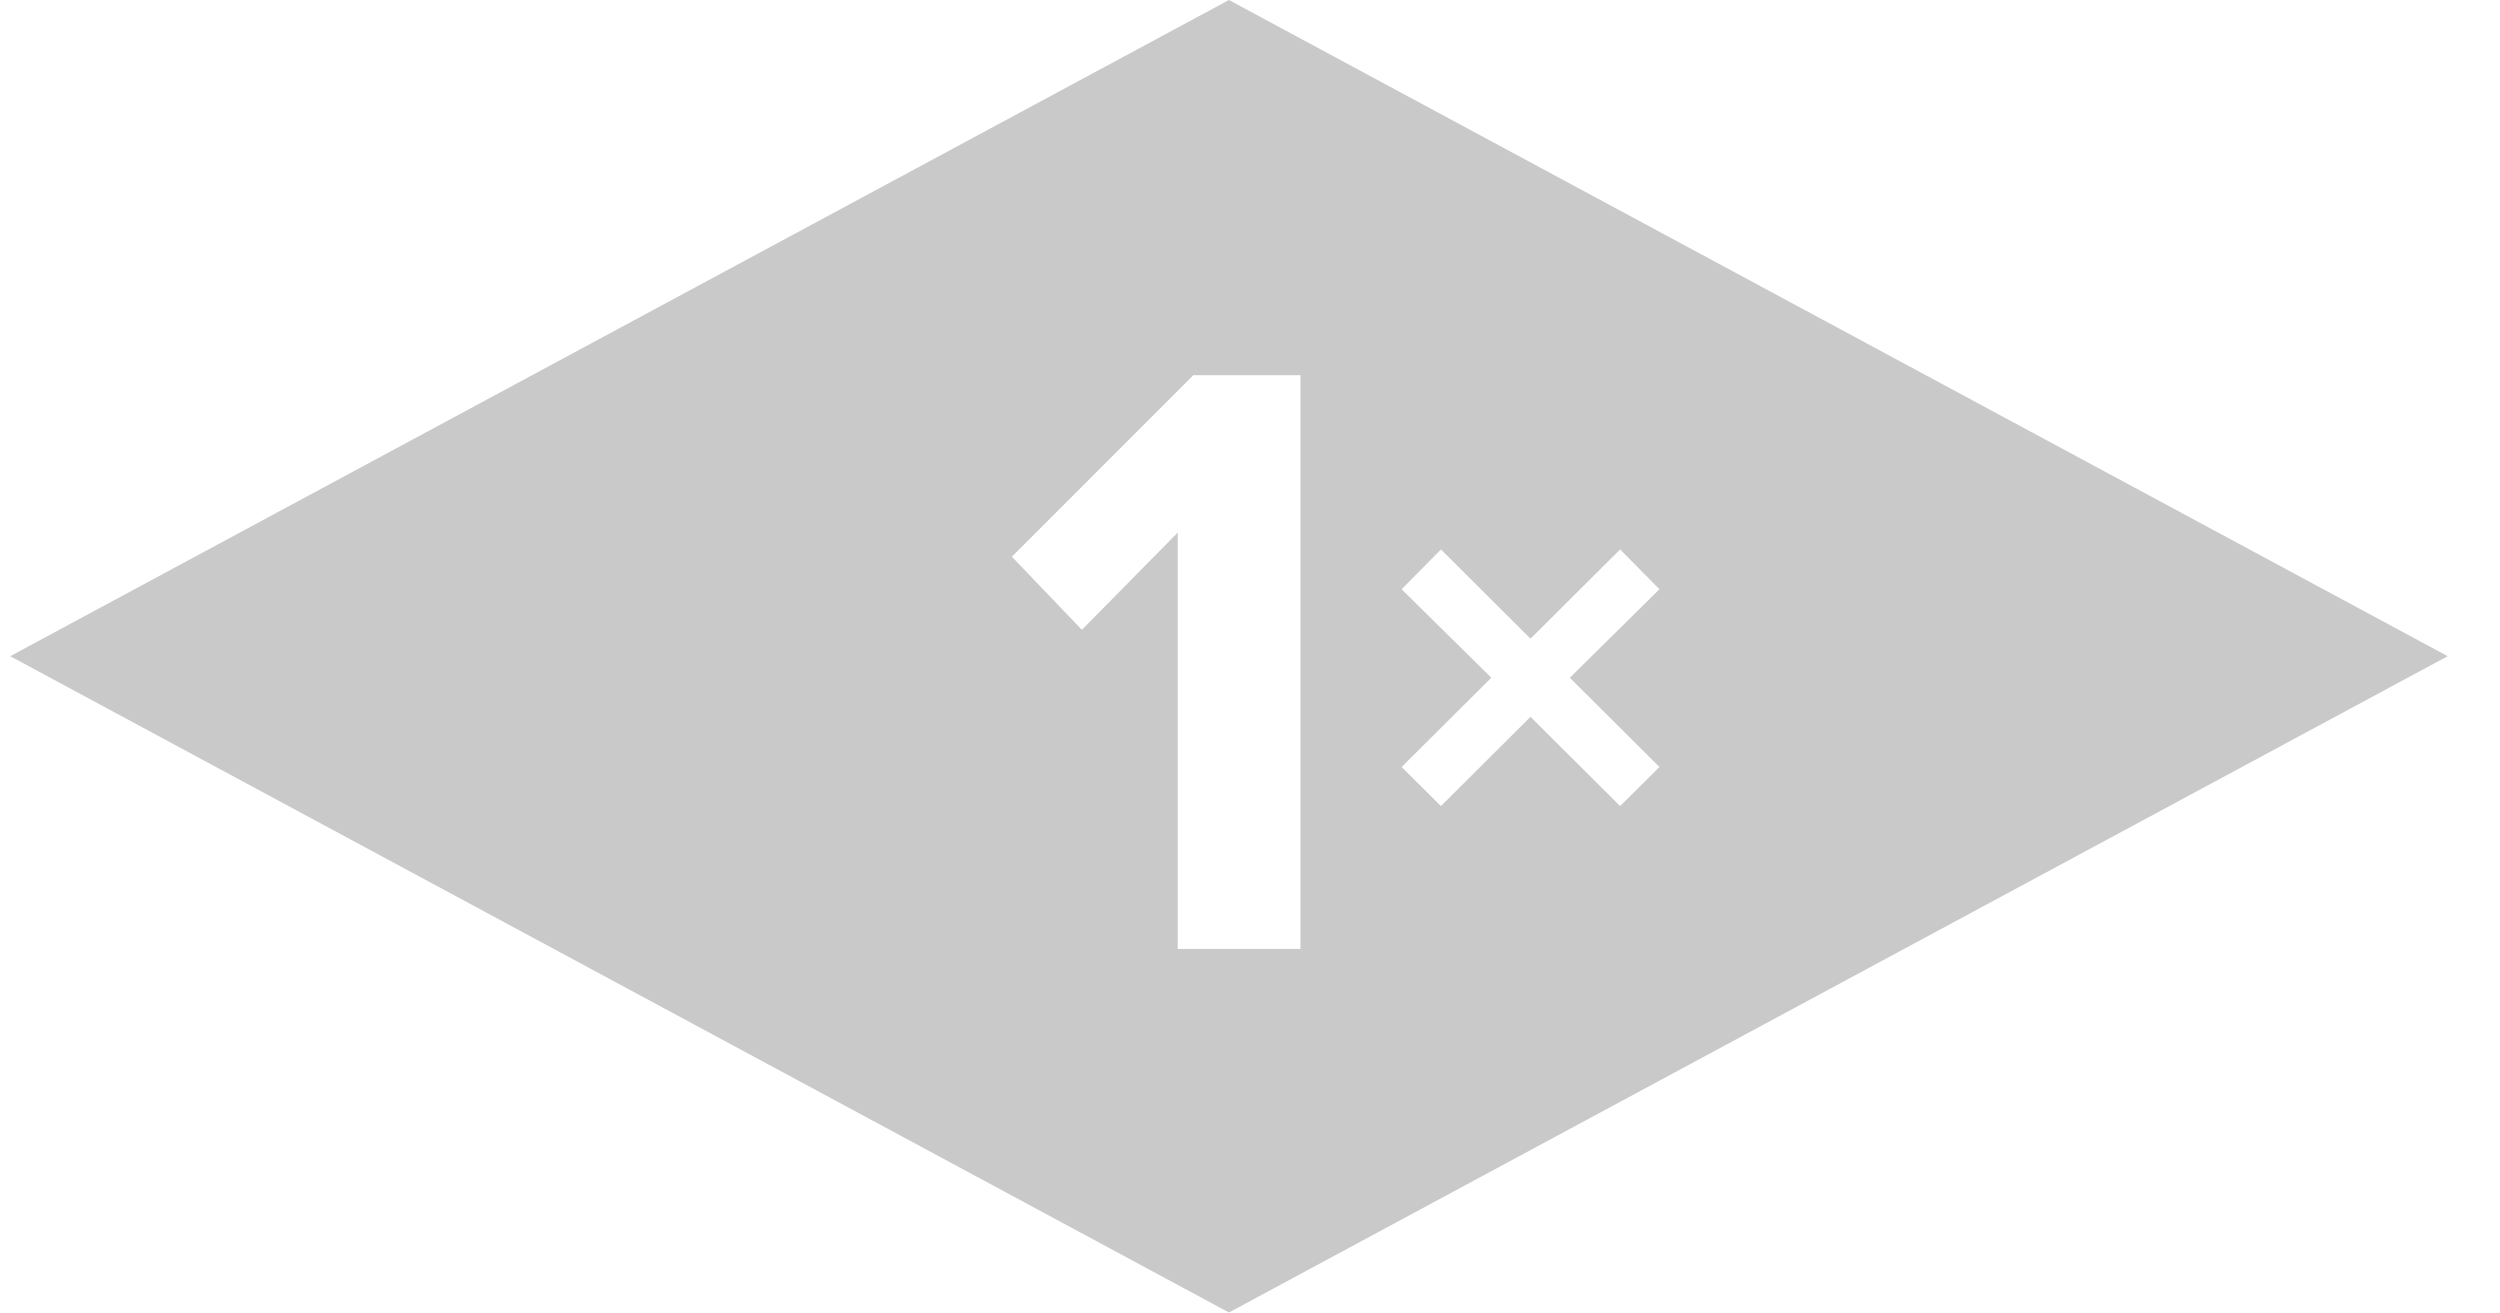
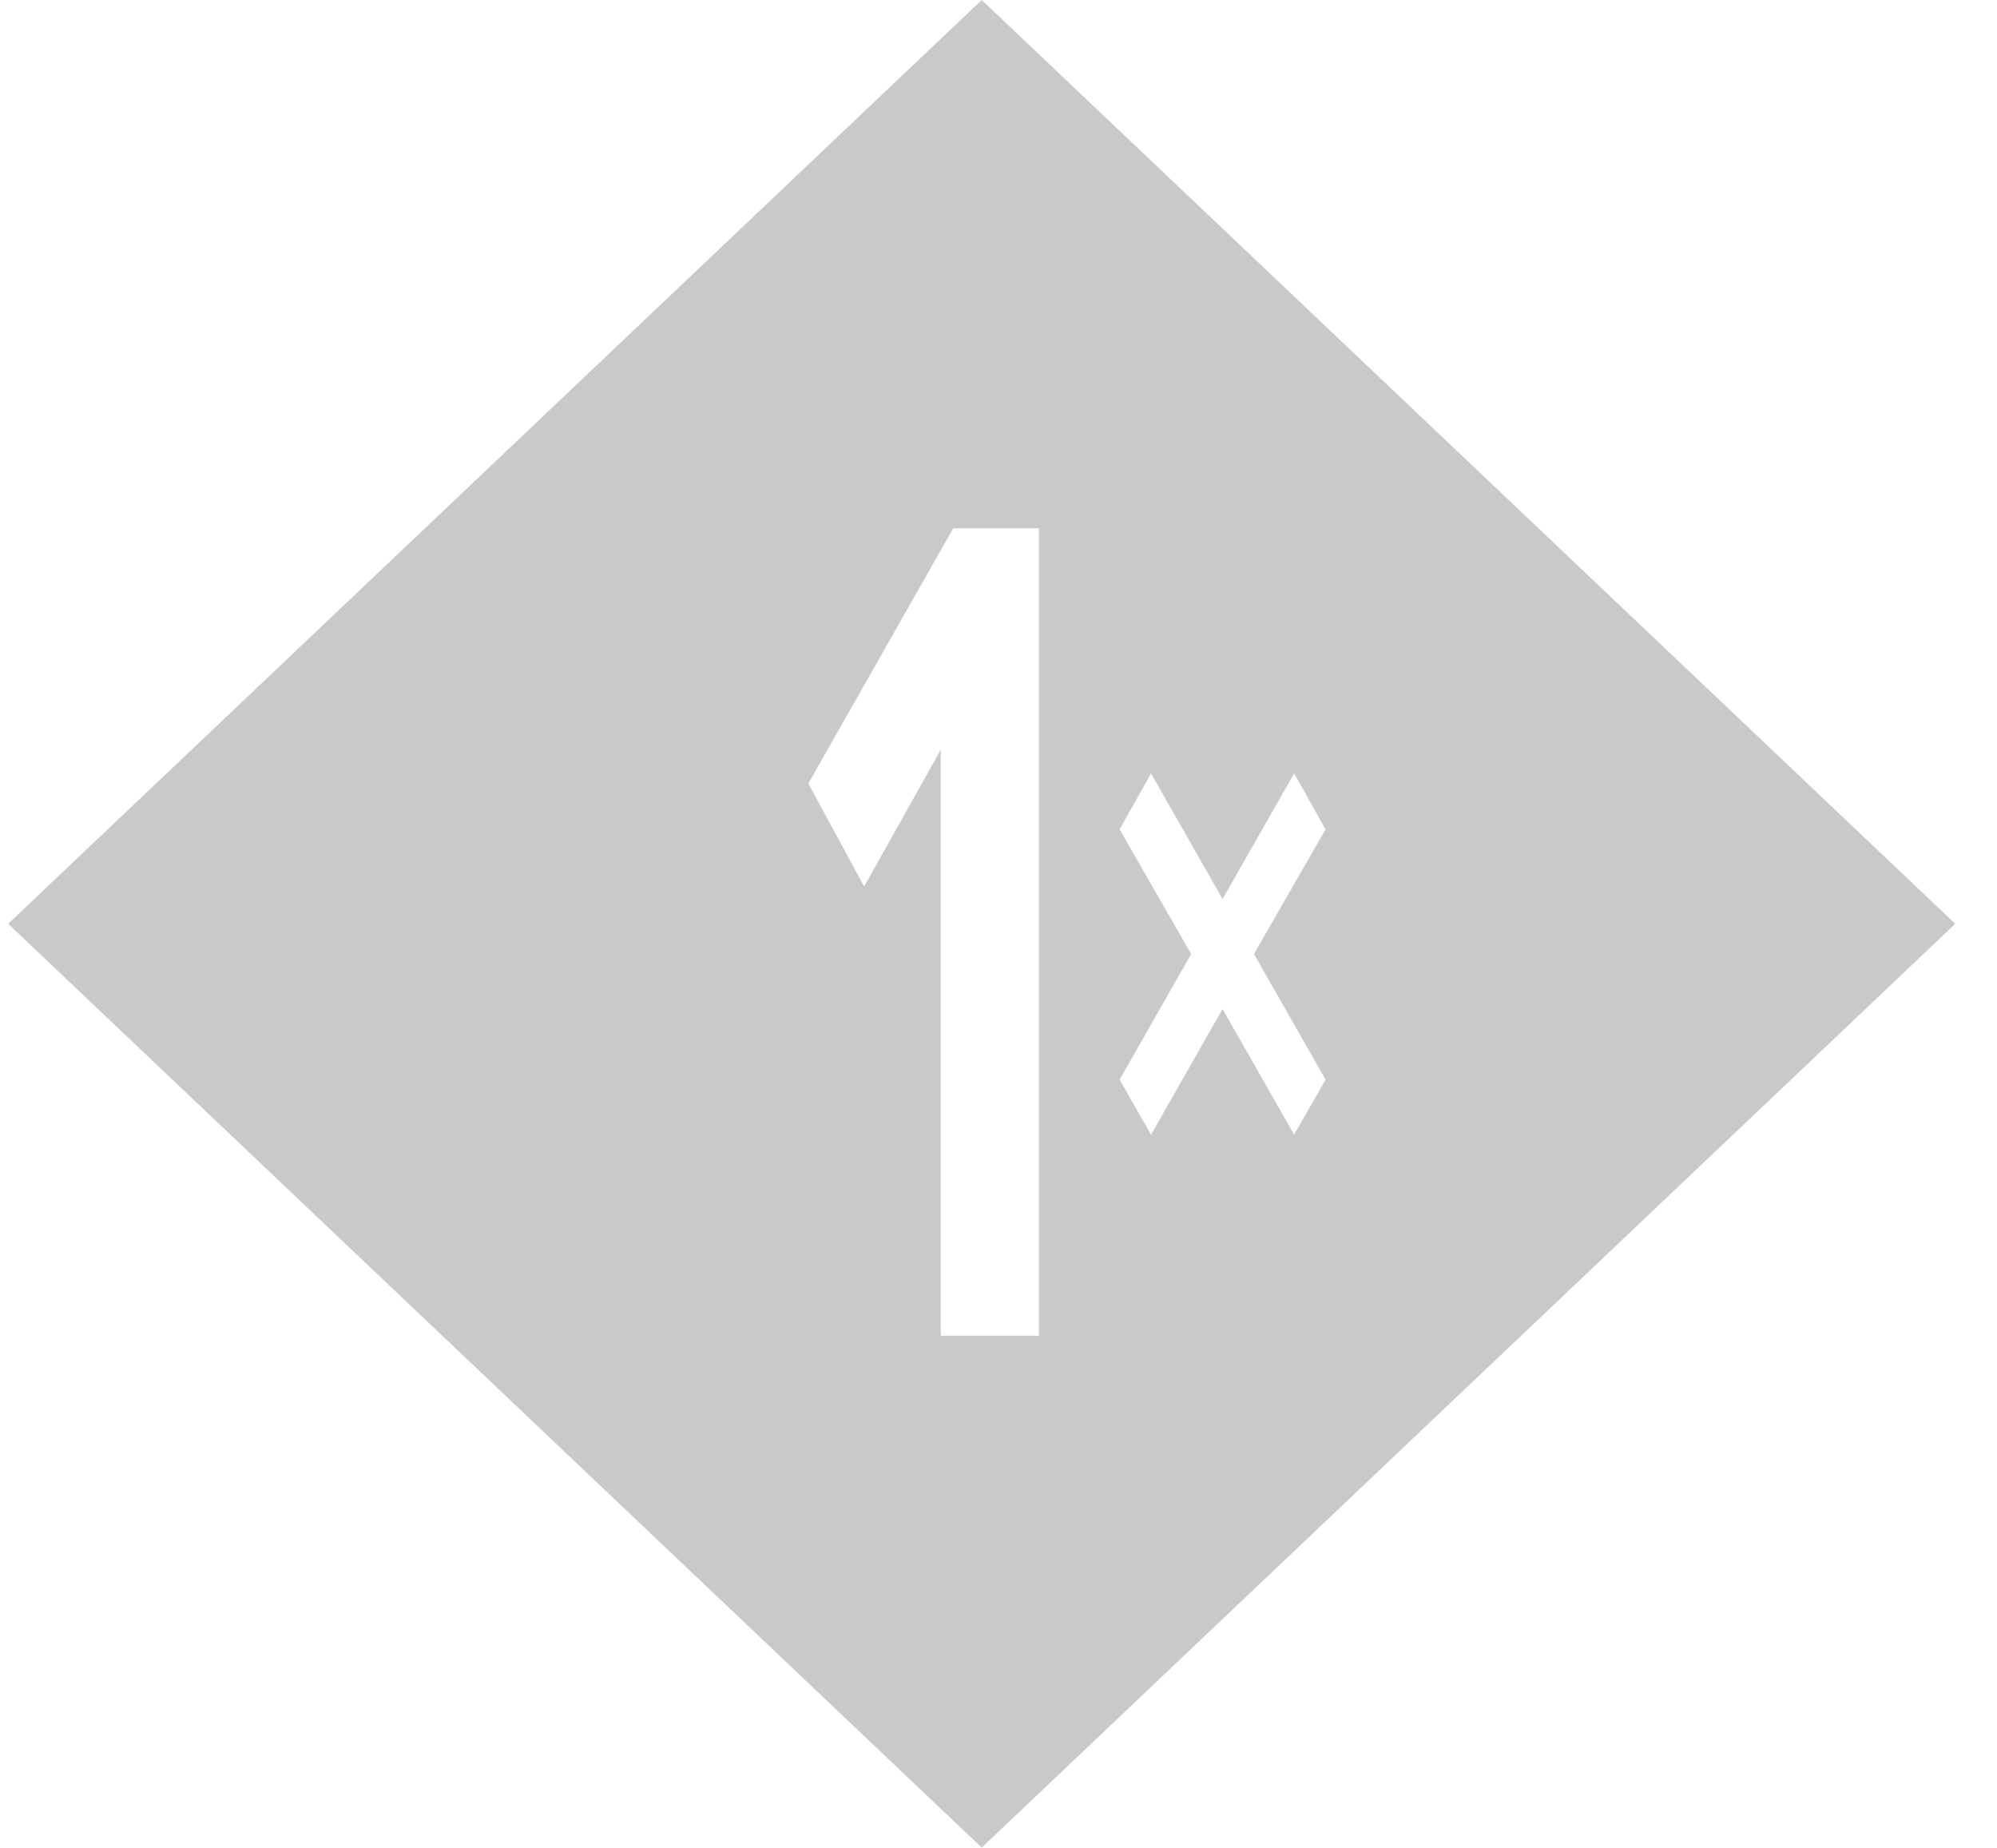
- <svg xmlns="http://www.w3.org/2000/svg" width="40" height="21" viewBox="0 0 40 21" fill="none">
-   <path d="M19.663 0L0.163 10.499L19.663 21L39.163 10.499L19.663 0ZM20.807 15.183H18.844V8.521L17.31 10.077L16.19 8.907L19.093 6.003H20.807L20.807 15.183ZM25.922 12.897L24.488 11.469L23.055 12.897L22.426 12.272L23.861 10.844L22.426 9.428L23.055 8.791L24.488 10.219L25.922 8.791L26.551 9.428L25.117 10.844L26.551 12.272L25.922 12.897Z" fill="#C9C9C9" />
+ <svg xmlns="http://www.w3.org/2000/svg" width="40px" height="37px" viewBox="0 0 40 37" version="1.1">
+   <g id="surface1">
+     <path style=" stroke:none;fill-rule:nonzero;fill:rgb(78.824%,78.824%,78.824%);fill-opacity:1;" d="M 19.664 0 L 0.164 18.5 L 19.664 37 L 39.164 18.5 Z M 20.809 26.75 L 18.844 26.75 L 18.844 15.012 L 17.309 17.754 L 16.191 15.691 L 19.094 10.578 L 20.809 10.578 Z M 25.922 22.723 L 24.488 20.207 L 23.055 22.723 L 22.426 21.621 L 23.859 19.105 L 22.426 16.609 L 23.055 15.488 L 24.488 18.004 L 25.922 15.488 L 26.551 16.609 L 25.117 19.105 L 26.551 21.621 Z M 25.922 22.723 " />
+   </g>
</svg>
